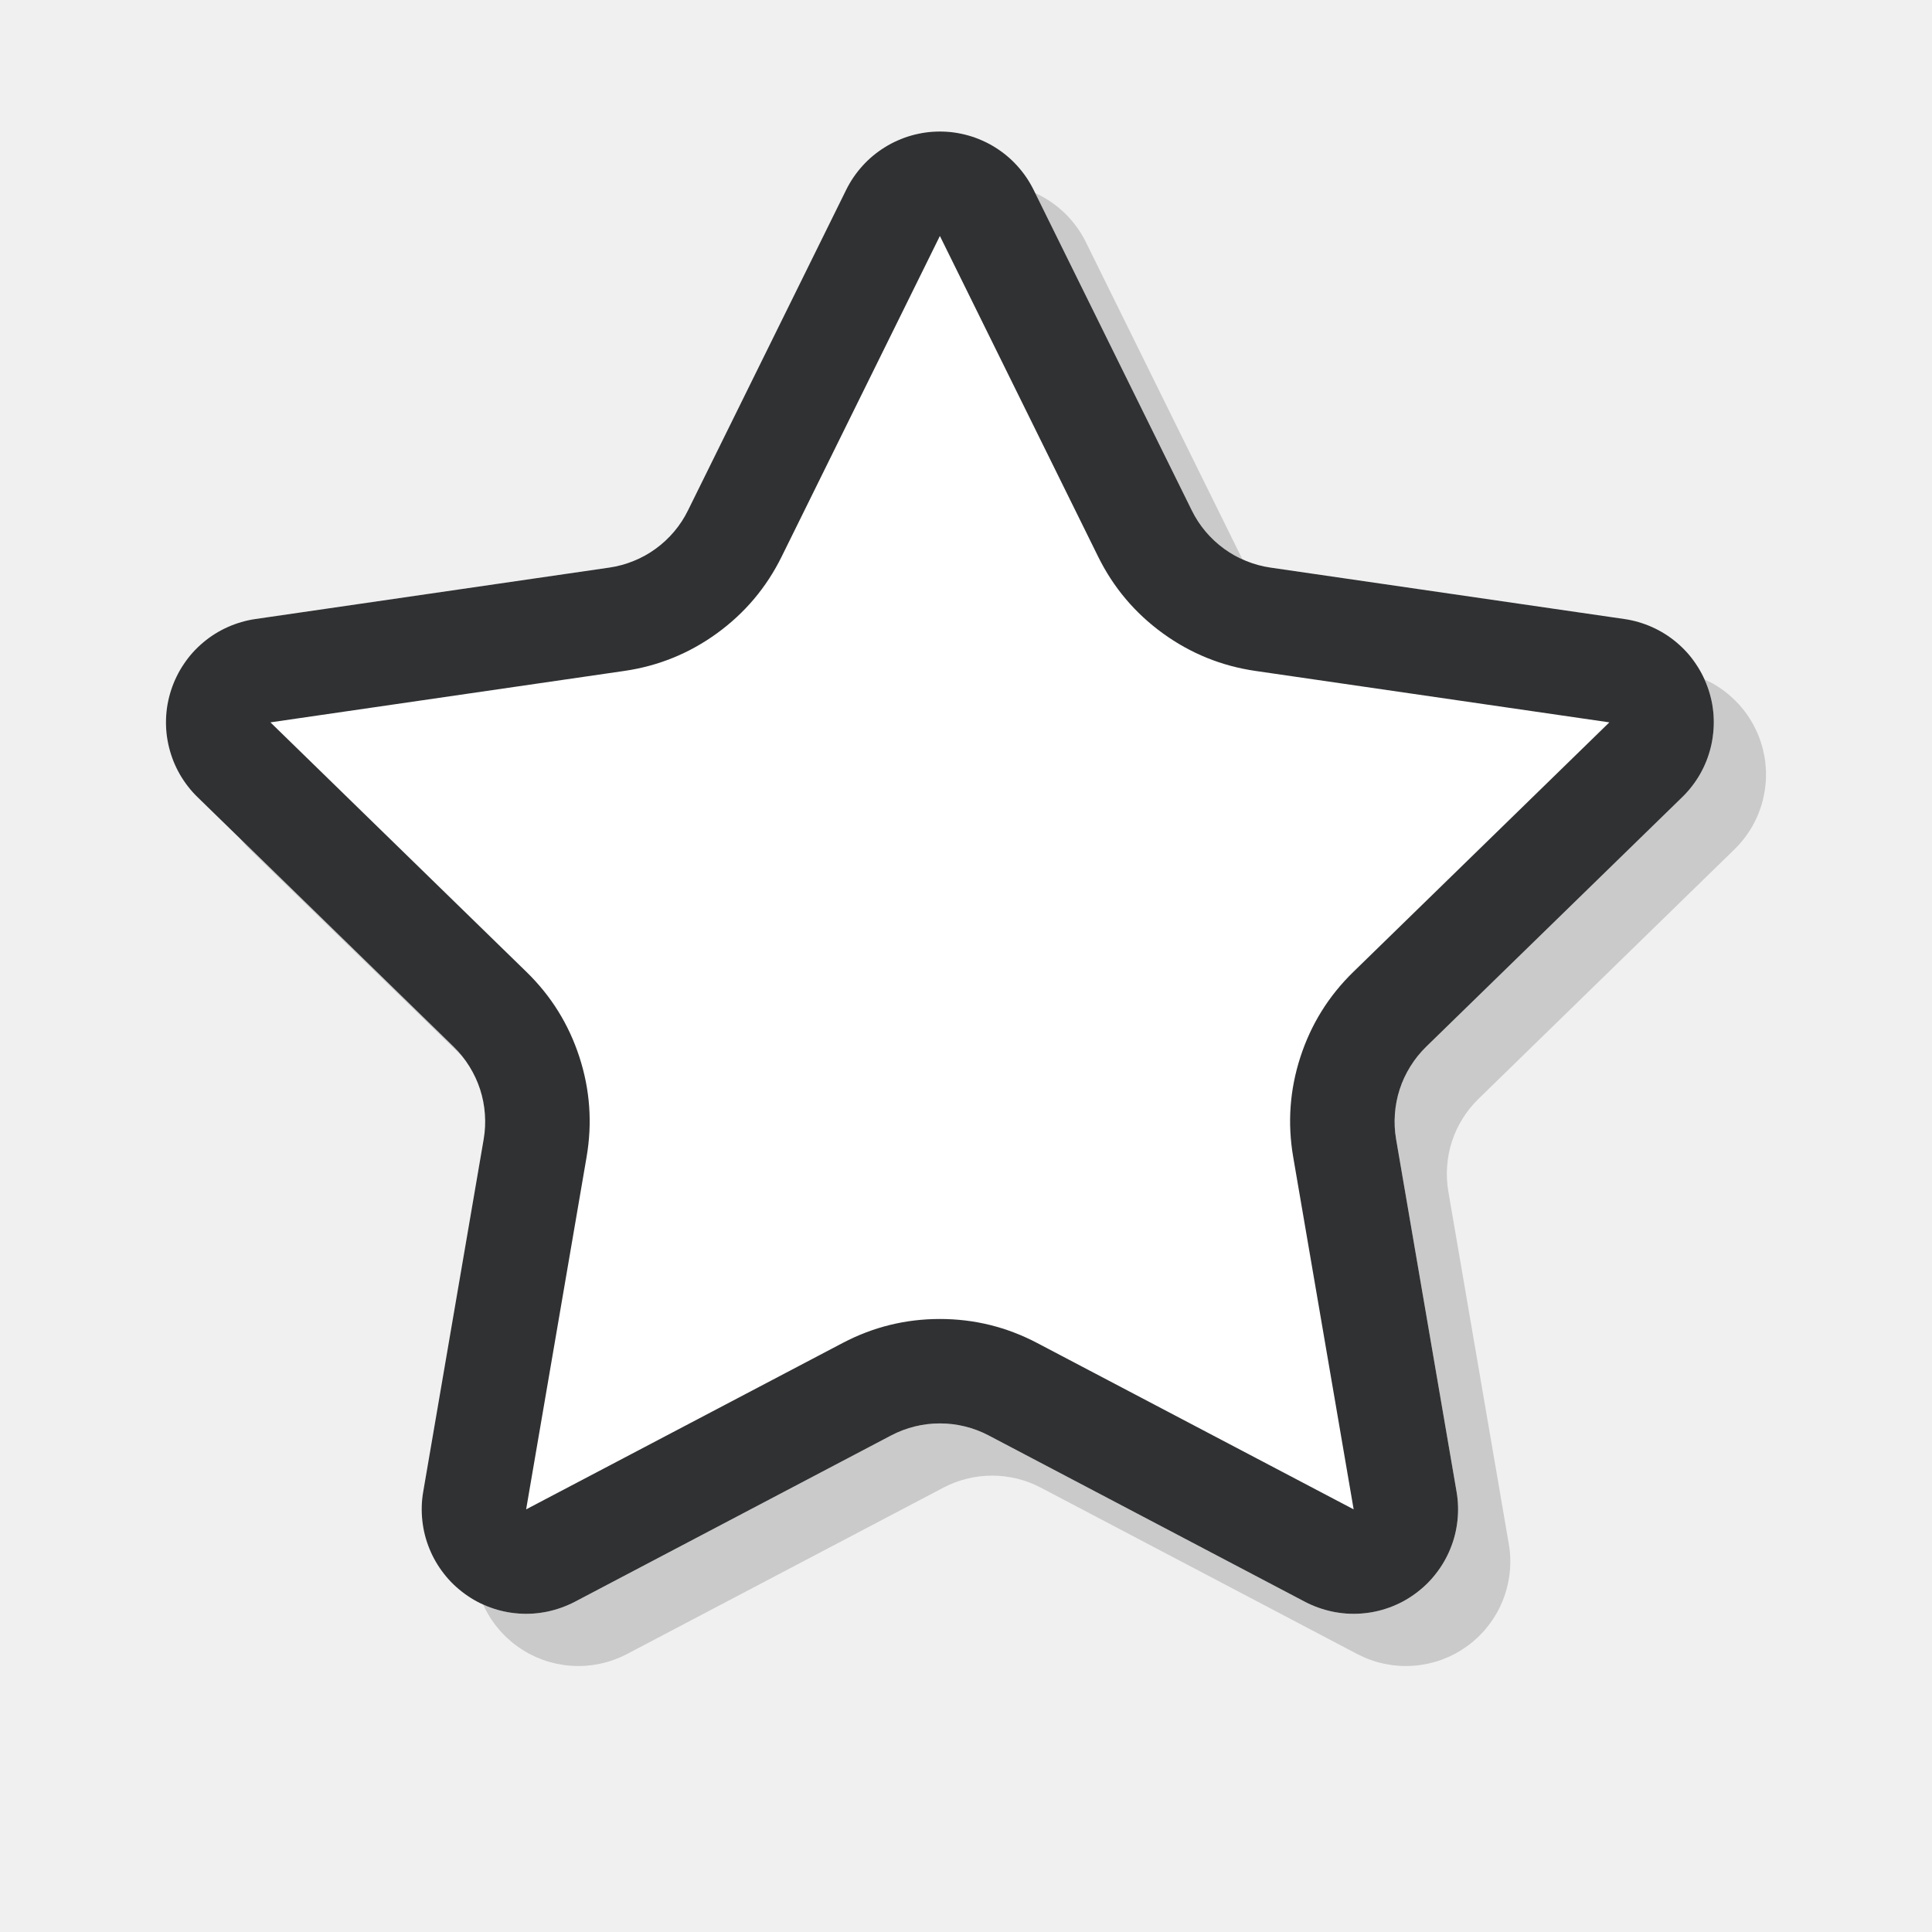
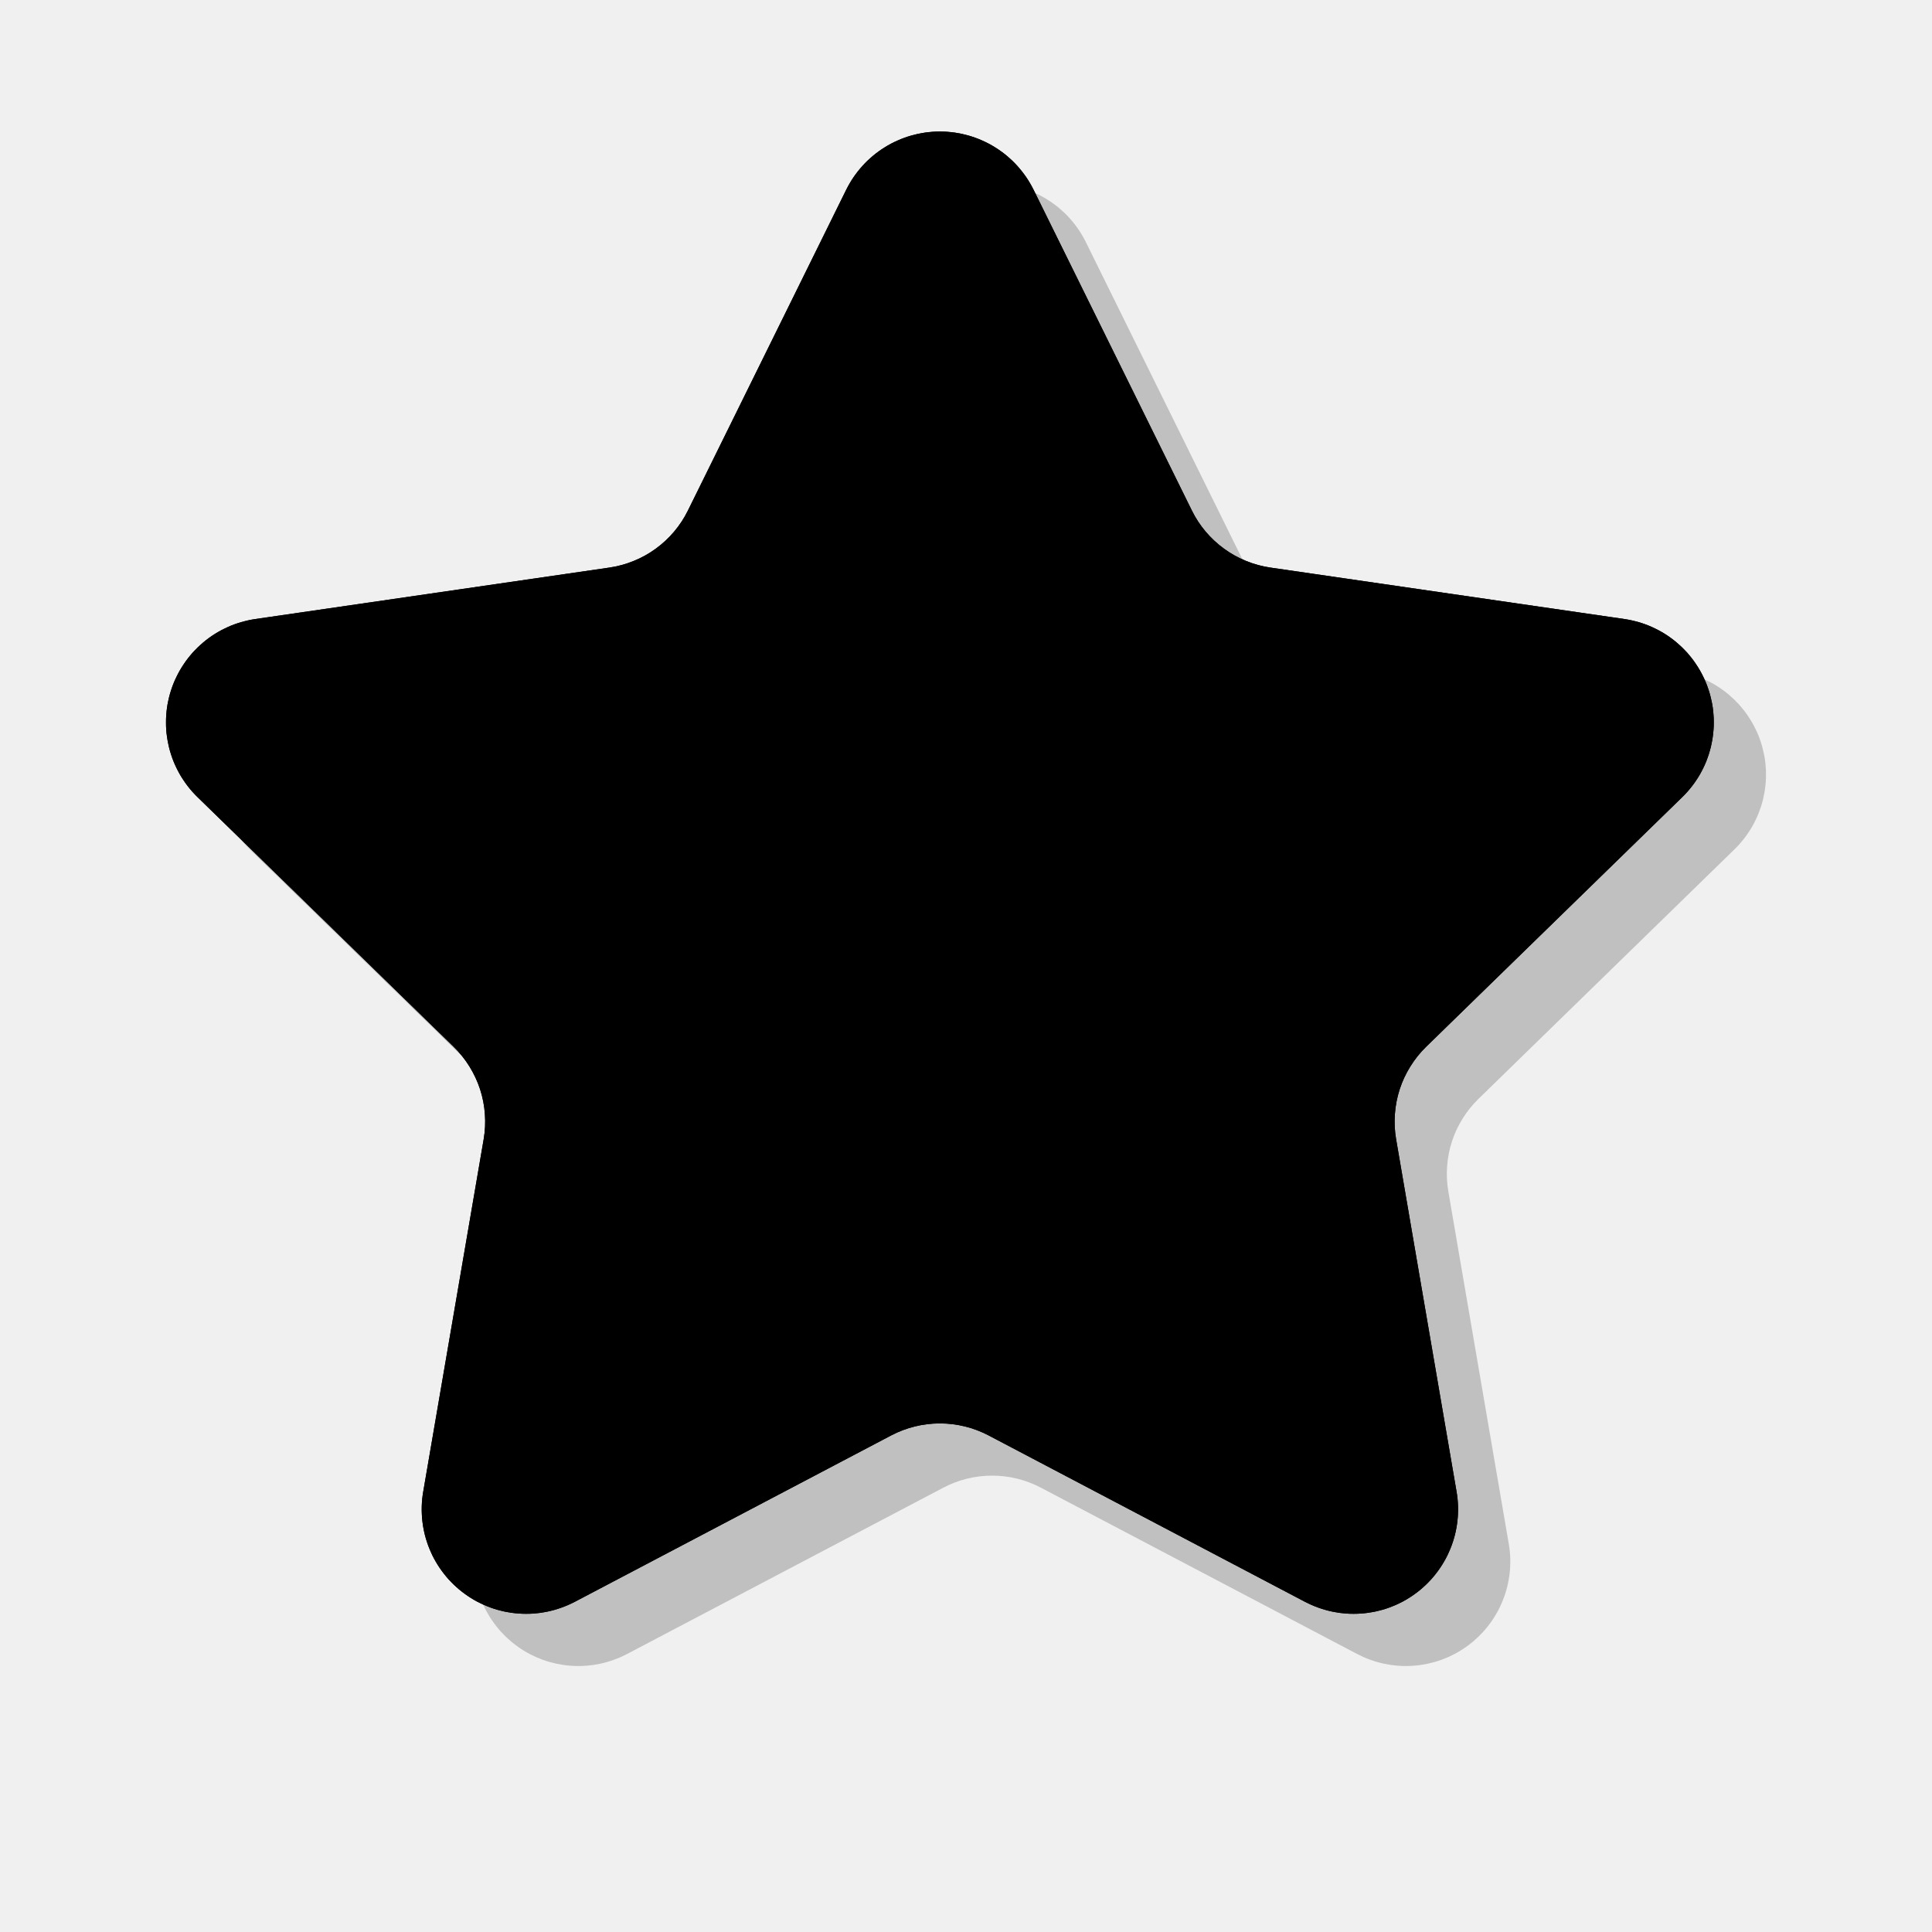
- <svg xmlns="http://www.w3.org/2000/svg" fill="none" version="1.1" width="37" height="37" viewBox="0 0 37 37">
+ <svg xmlns="http://www.w3.org/2000/svg" version="1.1" width="37" height="37" viewBox="0 0 37 37">
  <g style="mix-blend-mode:passthrough">
    <g style="opacity:0.2;mix-blend-mode:passthrough">
-       <path d="M23.825,10.776Q23.932,10.994,24.089,11.18Q24.246,11.366,24.443,11.509Q24.639,11.652,24.865,11.743Q25.09,11.835,25.331,11.87L32.109,12.855Q32.177,12.865,32.245,12.88Q32.313,12.895,32.38,12.914Q32.447,12.933,32.512,12.957Q32.578,12.981,32.641,13.01Q32.704,13.039,32.766,13.071Q32.827,13.104,32.886,13.141Q32.945,13.178,33.001,13.219Q33.057,13.26,33.11,13.305Q33.163,13.35,33.213,13.398Q33.263,13.447,33.31,13.498Q33.356,13.55,33.399,13.605Q33.442,13.66,33.48,13.718Q33.519,13.775,33.554,13.836Q33.589,13.896,33.619,13.959Q33.65,14.021,33.676,14.085Q33.702,14.15,33.723,14.216Q33.745,14.282,33.761,14.35Q33.778,14.417,33.791,14.486Q33.803,14.554,33.81,14.623Q33.817,14.693,33.82,14.762Q33.822,14.832,33.82,14.901Q33.818,14.971,33.81,15.04Q33.803,15.109,33.791,15.177Q33.779,15.246,33.763,15.313Q33.746,15.381,33.725,15.447Q33.703,15.513,33.678,15.578Q33.652,15.643,33.621,15.705Q33.591,15.768,33.557,15.828Q33.522,15.889,33.483,15.946Q33.445,16.004,33.402,16.059Q33.359,16.114,33.313,16.166Q33.267,16.218,33.217,16.266L28.312,21.047Q28.138,21.217,28.01,21.424Q27.881,21.63,27.806,21.861Q27.731,22.093,27.714,22.335Q27.696,22.578,27.737,22.817L28.895,29.568Q28.907,29.637,28.914,29.706Q28.921,29.775,28.923,29.845Q28.925,29.914,28.922,29.984Q28.92,30.053,28.912,30.122Q28.905,30.191,28.892,30.26Q28.88,30.328,28.863,30.396Q28.846,30.463,28.824,30.529Q28.803,30.595,28.776,30.66Q28.75,30.724,28.72,30.787Q28.689,30.849,28.654,30.909Q28.619,30.97,28.58,31.027Q28.541,31.085,28.498,31.139Q28.456,31.194,28.409,31.246Q28.362,31.297,28.312,31.346Q28.262,31.394,28.209,31.439Q28.156,31.483,28.099,31.524Q28.043,31.565,27.984,31.602Q27.925,31.639,27.864,31.672Q27.802,31.704,27.739,31.733Q27.675,31.761,27.61,31.785Q27.545,31.809,27.478,31.828Q27.411,31.847,27.343,31.862Q27.275,31.876,27.206,31.886Q27.137,31.896,27.068,31.901Q26.999,31.906,26.929,31.906Q26.86,31.907,26.79,31.902Q26.721,31.897,26.652,31.888Q26.583,31.878,26.515,31.864Q26.447,31.85,26.38,31.831Q26.313,31.812,26.247,31.788Q26.182,31.765,26.118,31.737Q26.055,31.709,25.993,31.677L19.931,28.489Q19.715,28.376,19.479,28.318Q19.243,28.26,19,28.26Q18.757,28.26,18.521,28.318Q18.285,28.376,18.069,28.489L12.007,31.677Q11.945,31.709,11.882,31.737Q11.818,31.765,11.752,31.788Q11.687,31.812,11.62,31.831Q11.553,31.85,11.485,31.864Q11.417,31.878,11.348,31.888Q11.279,31.897,11.21,31.902Q11.14,31.907,11.071,31.906Q11.001,31.906,10.932,31.901Q10.863,31.896,10.794,31.886Q10.725,31.876,10.657,31.862Q10.589,31.847,10.522,31.828Q10.455,31.809,10.39,31.785Q10.325,31.761,10.261,31.733Q10.198,31.704,10.136,31.672Q10.075,31.639,10.016,31.602Q9.957,31.565,9.901,31.524Q9.844,31.483,9.791,31.439Q9.738,31.394,9.688,31.346Q9.638,31.297,9.591,31.246Q9.544,31.194,9.502,31.139Q9.459,31.085,9.42,31.027Q9.381,30.97,9.346,30.909Q9.311,30.849,9.28,30.787Q9.25,30.724,9.224,30.66Q9.197,30.595,9.176,30.529Q9.154,30.463,9.137,30.396Q9.12,30.328,9.108,30.26Q9.095,30.191,9.088,30.122Q9.08,30.053,9.078,29.984Q9.075,29.914,9.077,29.845Q9.079,29.775,9.086,29.706Q9.093,29.637,9.105,29.568L10.263,22.817Q10.304,22.578,10.286,22.335Q10.269,22.093,10.194,21.861Q10.118,21.63,9.99,21.424Q9.862,21.217,9.688,21.047L4.783,16.266Q4.733,16.218,4.687,16.166Q4.64,16.114,4.598,16.059Q4.555,16.004,4.517,15.946Q4.478,15.889,4.443,15.828Q4.409,15.768,4.379,15.705Q4.348,15.643,4.322,15.578Q4.296,15.513,4.275,15.447Q4.254,15.381,4.237,15.313Q4.221,15.246,4.209,15.177Q4.197,15.109,4.189,15.04Q4.182,14.971,4.18,14.901Q4.178,14.832,4.18,14.762Q4.183,14.693,4.19,14.623Q4.197,14.554,4.209,14.486Q4.222,14.417,4.238,14.35Q4.255,14.282,4.277,14.216Q4.298,14.15,4.324,14.085Q4.35,14.021,4.381,13.959Q4.411,13.896,4.446,13.836Q4.481,13.775,4.52,13.718Q4.558,13.66,4.601,13.605Q4.644,13.55,4.69,13.498Q4.737,13.447,4.787,13.398Q4.837,13.35,4.89,13.305Q4.943,13.26,4.999,13.219Q5.055,13.178,5.114,13.141Q5.173,13.104,5.234,13.071Q5.296,13.039,5.359,13.01Q5.422,12.981,5.488,12.957Q5.553,12.933,5.62,12.914Q5.687,12.895,5.755,12.88Q5.822,12.865,5.891,12.855L12.669,11.87Q12.91,11.835,13.135,11.743Q13.361,11.652,13.557,11.509Q13.754,11.366,13.911,11.18Q14.068,10.994,14.175,10.776L17.206,4.634Q17.237,4.572,17.272,4.512Q17.307,4.451,17.346,4.394Q17.386,4.336,17.429,4.282Q17.472,4.227,17.518,4.176Q17.565,4.124,17.615,4.076Q17.666,4.028,17.719,3.983Q17.772,3.939,17.829,3.898Q17.885,3.857,17.944,3.821Q18.003,3.784,18.065,3.751Q18.126,3.719,18.19,3.691Q18.253,3.662,18.319,3.639Q18.384,3.615,18.451,3.596Q18.518,3.577,18.586,3.562Q18.654,3.548,18.723,3.538Q18.792,3.529,18.861,3.524Q18.93,3.519,19,3.519Q19.07,3.519,19.139,3.524Q19.208,3.529,19.277,3.538Q19.346,3.548,19.414,3.562Q19.482,3.577,19.549,3.596Q19.616,3.615,19.681,3.639Q19.747,3.662,19.81,3.691Q19.874,3.719,19.935,3.751Q19.997,3.784,20.056,3.821Q20.115,3.857,20.171,3.898Q20.228,3.939,20.281,3.983Q20.334,4.028,20.385,4.076Q20.435,4.124,20.482,4.176Q20.528,4.227,20.571,4.282Q20.614,4.336,20.654,4.394Q20.693,4.451,20.728,4.512Q20.763,4.572,20.794,4.634L23.825,10.776Z" fill="#303133" fill-opacity="1" />
+       <path d="M23.825,10.776Q23.932,10.994,24.089,11.18Q24.246,11.366,24.443,11.509Q24.639,11.652,24.865,11.743Q25.09,11.835,25.331,11.87L32.109,12.855Q32.177,12.865,32.245,12.88Q32.313,12.895,32.38,12.914Q32.447,12.933,32.512,12.957Q32.578,12.981,32.641,13.01Q32.704,13.039,32.766,13.071Q32.827,13.104,32.886,13.141Q32.945,13.178,33.001,13.219Q33.057,13.26,33.11,13.305Q33.163,13.35,33.213,13.398Q33.263,13.447,33.31,13.498Q33.356,13.55,33.399,13.605Q33.442,13.66,33.48,13.718Q33.519,13.775,33.554,13.836Q33.589,13.896,33.619,13.959Q33.65,14.021,33.676,14.085Q33.702,14.15,33.723,14.216Q33.745,14.282,33.761,14.35Q33.778,14.417,33.791,14.486Q33.803,14.554,33.81,14.623Q33.817,14.693,33.82,14.762Q33.822,14.832,33.82,14.901Q33.818,14.971,33.81,15.04Q33.803,15.109,33.791,15.177Q33.779,15.246,33.763,15.313Q33.746,15.381,33.725,15.447Q33.703,15.513,33.678,15.578Q33.652,15.643,33.621,15.705Q33.591,15.768,33.557,15.828Q33.522,15.889,33.483,15.946Q33.445,16.004,33.402,16.059Q33.359,16.114,33.313,16.166Q33.267,16.218,33.217,16.266L28.312,21.047Q28.138,21.217,28.01,21.424Q27.881,21.63,27.806,21.861Q27.731,22.093,27.714,22.335Q27.696,22.578,27.737,22.817L28.895,29.568Q28.907,29.637,28.914,29.706Q28.921,29.775,28.923,29.845Q28.925,29.914,28.922,29.984Q28.92,30.053,28.912,30.122Q28.905,30.191,28.892,30.26Q28.88,30.328,28.863,30.396Q28.846,30.463,28.824,30.529Q28.803,30.595,28.776,30.66Q28.75,30.724,28.72,30.787Q28.689,30.849,28.654,30.909Q28.619,30.97,28.58,31.027Q28.541,31.085,28.498,31.139Q28.456,31.194,28.409,31.246Q28.362,31.297,28.312,31.346Q28.262,31.394,28.209,31.439Q28.156,31.483,28.099,31.524Q28.043,31.565,27.984,31.602Q27.925,31.639,27.864,31.672Q27.802,31.704,27.739,31.733Q27.675,31.761,27.61,31.785Q27.545,31.809,27.478,31.828Q27.411,31.847,27.343,31.862Q27.275,31.876,27.206,31.886Q27.137,31.896,27.068,31.901Q26.999,31.906,26.929,31.906Q26.86,31.907,26.79,31.902Q26.721,31.897,26.652,31.888Q26.583,31.878,26.515,31.864Q26.447,31.85,26.38,31.831Q26.313,31.812,26.247,31.788Q26.182,31.765,26.118,31.737Q26.055,31.709,25.993,31.677L19.931,28.489Q19.715,28.376,19.479,28.318Q19.243,28.26,19,28.26Q18.757,28.26,18.521,28.318Q18.285,28.376,18.069,28.489L12.007,31.677Q11.945,31.709,11.882,31.737Q11.818,31.765,11.752,31.788Q11.687,31.812,11.62,31.831Q11.553,31.85,11.485,31.864Q11.417,31.878,11.348,31.888Q11.279,31.897,11.21,31.902Q11.14,31.907,11.071,31.906Q11.001,31.906,10.932,31.901Q10.863,31.896,10.794,31.886Q10.725,31.876,10.657,31.862Q10.589,31.847,10.522,31.828Q10.455,31.809,10.39,31.785Q10.325,31.761,10.261,31.733Q10.198,31.704,10.136,31.672Q10.075,31.639,10.016,31.602Q9.957,31.565,9.901,31.524Q9.844,31.483,9.791,31.439Q9.738,31.394,9.688,31.346Q9.638,31.297,9.591,31.246Q9.544,31.194,9.502,31.139Q9.459,31.085,9.42,31.027Q9.381,30.97,9.346,30.909Q9.311,30.849,9.28,30.787Q9.25,30.724,9.224,30.66Q9.197,30.595,9.176,30.529Q9.154,30.463,9.137,30.396Q9.12,30.328,9.108,30.26Q9.095,30.191,9.088,30.122Q9.08,30.053,9.078,29.984Q9.075,29.914,9.077,29.845Q9.079,29.775,9.086,29.706Q9.093,29.637,9.105,29.568L10.263,22.817Q10.304,22.578,10.286,22.335Q10.269,22.093,10.194,21.861Q10.118,21.63,9.99,21.424Q9.862,21.217,9.688,21.047L4.783,16.266Q4.733,16.218,4.687,16.166Q4.64,16.114,4.598,16.059Q4.555,16.004,4.517,15.946Q4.478,15.889,4.443,15.828Q4.409,15.768,4.379,15.705Q4.348,15.643,4.322,15.578Q4.296,15.513,4.275,15.447Q4.254,15.381,4.237,15.313Q4.221,15.246,4.209,15.177Q4.197,15.109,4.189,15.04Q4.182,14.971,4.18,14.901Q4.178,14.832,4.18,14.762Q4.183,14.693,4.19,14.623Q4.197,14.554,4.209,14.486Q4.222,14.417,4.238,14.35Q4.255,14.282,4.277,14.216Q4.298,14.15,4.324,14.085Q4.35,14.021,4.381,13.959Q4.411,13.896,4.446,13.836Q4.481,13.775,4.52,13.718Q4.558,13.66,4.601,13.605Q4.644,13.55,4.69,13.498Q4.737,13.447,4.787,13.398Q4.837,13.35,4.89,13.305Q4.943,13.26,4.999,13.219Q5.055,13.178,5.114,13.141Q5.173,13.104,5.234,13.071Q5.296,13.039,5.359,13.01Q5.422,12.981,5.488,12.957Q5.553,12.933,5.62,12.914Q5.687,12.895,5.755,12.88Q5.822,12.865,5.891,12.855L12.669,11.87Q12.91,11.835,13.135,11.743Q13.361,11.652,13.557,11.509Q13.754,11.366,13.911,11.18Q14.068,10.994,14.175,10.776L17.206,4.634Q17.237,4.572,17.272,4.512Q17.307,4.451,17.346,4.394Q17.386,4.336,17.429,4.282Q17.472,4.227,17.518,4.176Q17.565,4.124,17.615,4.076Q17.666,4.028,17.719,3.983Q17.772,3.939,17.829,3.898Q17.885,3.857,17.944,3.821Q18.003,3.784,18.065,3.751Q18.126,3.719,18.19,3.691Q18.253,3.662,18.319,3.639Q18.384,3.615,18.451,3.596Q18.518,3.577,18.586,3.562Q18.654,3.548,18.723,3.538Q18.792,3.529,18.861,3.524Q18.93,3.519,19,3.519Q19.07,3.519,19.139,3.524Q19.208,3.529,19.277,3.538Q19.346,3.548,19.414,3.562Q19.482,3.577,19.549,3.596Q19.616,3.615,19.681,3.639Q19.747,3.662,19.81,3.691Q19.874,3.719,19.935,3.751Q19.997,3.784,20.056,3.821Q20.115,3.857,20.171,3.898Q20.228,3.939,20.281,3.983Q20.334,4.028,20.385,4.076Q20.435,4.124,20.482,4.176Q20.528,4.227,20.571,4.282Q20.614,4.336,20.654,4.394Q20.693,4.451,20.728,4.512Q20.763,4.572,20.794,4.634L23.825,10.776Z" fill-opacity="1" />
    </g>
    <g style="mix-blend-mode:passthrough">
-       <path d="M22.825,9.776Q22.932,9.994,23.089,10.18Q23.246,10.366,23.443,10.509Q23.639,10.652,23.865,10.743Q24.09,10.835,24.331,10.87L31.109,11.855Q31.177,11.865,31.245,11.88Q31.313,11.895,31.38,11.914Q31.447,11.933,31.512,11.957Q31.578,11.981,31.641,12.01Q31.704,12.039,31.766,12.071Q31.827,12.104,31.886,12.141Q31.945,12.178,32.001,12.219Q32.057,12.26,32.11,12.305Q32.163,12.35,32.213,12.398Q32.263,12.447,32.31,12.498Q32.356,12.55,32.399,12.605Q32.442,12.66,32.48,12.718Q32.519,12.775,32.554,12.836Q32.589,12.896,32.619,12.959Q32.65,13.021,32.676,13.085Q32.702,13.15,32.723,13.216Q32.745,13.282,32.761,13.35Q32.778,13.417,32.791,13.486Q32.803,13.554,32.81,13.623Q32.817,13.693,32.82,13.762Q32.822,13.832,32.82,13.901Q32.818,13.971,32.81,14.04Q32.803,14.109,32.791,14.177Q32.779,14.246,32.763,14.313Q32.746,14.381,32.725,14.447Q32.703,14.513,32.678,14.578Q32.652,14.643,32.621,14.705Q32.591,14.768,32.557,14.828Q32.522,14.889,32.483,14.946Q32.445,15.004,32.402,15.059Q32.359,15.114,32.313,15.166Q32.267,15.218,32.217,15.266L27.312,20.047Q27.138,20.217,27.01,20.424Q26.881,20.63,26.806,20.861Q26.731,21.093,26.714,21.335Q26.696,21.578,26.737,21.817L27.895,28.568Q27.907,28.637,27.914,28.706Q27.921,28.775,27.923,28.845Q27.925,28.914,27.922,28.984Q27.92,29.053,27.912,29.122Q27.905,29.191,27.892,29.26Q27.88,29.328,27.863,29.396Q27.846,29.463,27.824,29.529Q27.803,29.595,27.776,29.66Q27.75,29.724,27.72,29.787Q27.689,29.849,27.654,29.909Q27.619,29.97,27.58,30.027Q27.541,30.085,27.498,30.139Q27.456,30.194,27.409,30.246Q27.362,30.297,27.312,30.346Q27.262,30.394,27.209,30.439Q27.156,30.483,27.099,30.524Q27.043,30.565,26.984,30.602Q26.925,30.639,26.864,30.672Q26.802,30.704,26.739,30.733Q26.675,30.761,26.61,30.785Q26.545,30.809,26.478,30.828Q26.411,30.847,26.343,30.862Q26.275,30.876,26.206,30.886Q26.137,30.896,26.068,30.901Q25.999,30.906,25.929,30.906Q25.86,30.907,25.79,30.902Q25.721,30.897,25.652,30.888Q25.583,30.878,25.515,30.864Q25.447,30.85,25.38,30.831Q25.313,30.812,25.247,30.788Q25.182,30.765,25.118,30.737Q25.055,30.709,24.993,30.677L18.931,27.489Q18.715,27.376,18.479,27.318Q18.243,27.26,18,27.26Q17.757,27.26,17.521,27.318Q17.285,27.376,17.069,27.489L11.007,30.677Q10.945,30.709,10.882,30.737Q10.818,30.765,10.752,30.788Q10.687,30.812,10.62,30.831Q10.553,30.85,10.485,30.864Q10.417,30.878,10.348,30.888Q10.279,30.897,10.21,30.902Q10.14,30.907,10.071,30.906Q10.001,30.906,9.932,30.901Q9.863,30.896,9.794,30.886Q9.725,30.876,9.657,30.862Q9.589,30.847,9.522,30.828Q9.455,30.809,9.39,30.785Q9.325,30.761,9.261,30.733Q9.198,30.704,9.136,30.672Q9.075,30.639,9.016,30.602Q8.957,30.565,8.901,30.524Q8.844,30.483,8.791,30.439Q8.738,30.394,8.688,30.346Q8.638,30.297,8.591,30.246Q8.544,30.194,8.502,30.139Q8.459,30.085,8.42,30.027Q8.381,29.97,8.346,29.909Q8.311,29.849,8.28,29.787Q8.25,29.724,8.224,29.66Q8.197,29.595,8.176,29.529Q8.154,29.463,8.137,29.396Q8.12,29.328,8.108,29.26Q8.095,29.191,8.088,29.122Q8.08,29.053,8.078,28.984Q8.075,28.914,8.077,28.845Q8.079,28.775,8.086,28.706Q8.093,28.637,8.105,28.568L9.263,21.817Q9.304,21.578,9.286,21.335Q9.269,21.093,9.194,20.861Q9.118,20.63,8.99,20.424Q8.862,20.217,8.688,20.047L3.783,15.266Q3.733,15.218,3.687,15.166Q3.64,15.114,3.598,15.059Q3.555,15.004,3.517,14.946Q3.478,14.889,3.443,14.828Q3.409,14.768,3.379,14.705Q3.348,14.643,3.322,14.578Q3.296,14.513,3.275,14.447Q3.254,14.381,3.237,14.313Q3.221,14.246,3.209,14.177Q3.197,14.109,3.189,14.04Q3.182,13.971,3.18,13.901Q3.178,13.832,3.18,13.762Q3.183,13.693,3.19,13.623Q3.197,13.554,3.209,13.486Q3.222,13.417,3.238,13.35Q3.255,13.282,3.277,13.216Q3.298,13.15,3.324,13.085Q3.35,13.021,3.381,12.959Q3.411,12.896,3.446,12.836Q3.481,12.775,3.52,12.718Q3.558,12.66,3.601,12.605Q3.644,12.55,3.69,12.498Q3.737,12.447,3.787,12.398Q3.837,12.35,3.89,12.305Q3.943,12.26,3.999,12.219Q4.055,12.178,4.114,12.141Q4.173,12.104,4.234,12.071Q4.296,12.039,4.359,12.01Q4.422,11.981,4.488,11.957Q4.553,11.933,4.62,11.914Q4.687,11.895,4.755,11.88Q4.822,11.865,4.891,11.855L11.669,10.87Q11.91,10.835,12.135,10.743Q12.361,10.652,12.557,10.509Q12.754,10.366,12.911,10.18Q13.068,9.994,13.175,9.776L16.206,3.634Q16.237,3.572,16.272,3.512Q16.307,3.451,16.346,3.394Q16.386,3.336,16.429,3.282Q16.472,3.227,16.518,3.176Q16.565,3.124,16.615,3.076Q16.666,3.028,16.719,2.983Q16.772,2.939,16.829,2.898Q16.885,2.857,16.944,2.821Q17.003,2.784,17.065,2.751Q17.126,2.719,17.19,2.691Q17.253,2.662,17.319,2.639Q17.384,2.615,17.451,2.596Q17.518,2.577,17.586,2.562Q17.654,2.548,17.723,2.538Q17.792,2.529,17.861,2.524Q17.93,2.519,18,2.519Q18.07,2.519,18.139,2.524Q18.208,2.529,18.277,2.538Q18.346,2.548,18.414,2.562Q18.482,2.577,18.549,2.596Q18.616,2.615,18.681,2.639Q18.747,2.662,18.81,2.691Q18.874,2.719,18.935,2.751Q18.997,2.784,19.056,2.821Q19.115,2.857,19.171,2.898Q19.228,2.939,19.281,2.983Q19.334,3.028,19.385,3.076Q19.435,3.124,19.482,3.176Q19.528,3.227,19.571,3.282Q19.614,3.336,19.654,3.394Q19.693,3.451,19.728,3.512Q19.763,3.572,19.794,3.634L22.825,9.776Z" fill="#FFFFFF" fill-opacity="1" />
-       <path d="M24.331,10.87Q24.09,10.835,23.865,10.743Q23.639,10.652,23.443,10.509Q23.246,10.366,23.089,10.18Q22.932,9.994,22.825,9.776L19.794,3.634Q19.732,3.509,19.654,3.394Q19.575,3.279,19.482,3.176Q19.388,3.072,19.281,2.983Q19.174,2.894,19.056,2.821Q18.938,2.747,18.81,2.691Q18.683,2.634,18.549,2.596Q18.415,2.558,18.277,2.538Q18.139,2.519,18,2.519Q17.861,2.519,17.723,2.538Q17.585,2.558,17.451,2.596Q17.317,2.634,17.19,2.691Q17.062,2.747,16.944,2.821Q16.826,2.894,16.719,2.983Q16.612,3.072,16.518,3.176Q16.425,3.279,16.346,3.394Q16.268,3.509,16.206,3.634L13.175,9.776Q13.068,9.994,12.911,10.18Q12.754,10.366,12.557,10.509Q12.361,10.652,12.135,10.743Q11.91,10.835,11.669,10.87L4.891,11.855Q4.753,11.875,4.62,11.914Q4.486,11.953,4.359,12.01Q4.232,12.067,4.114,12.141Q3.996,12.215,3.89,12.305Q3.783,12.395,3.69,12.498Q3.597,12.602,3.52,12.718Q3.442,12.833,3.381,12.959Q3.32,13.084,3.277,13.216Q3.234,13.349,3.209,13.486Q3.185,13.623,3.18,13.762Q3.175,13.901,3.189,14.04Q3.204,14.178,3.237,14.313Q3.271,14.449,3.322,14.578Q3.374,14.707,3.443,14.828Q3.513,14.949,3.598,15.059Q3.683,15.169,3.783,15.266L8.688,20.047Q8.862,20.217,8.99,20.424Q9.118,20.63,9.194,20.861Q9.269,21.093,9.286,21.335Q9.304,21.578,9.263,21.817L8.105,28.568Q8.081,28.706,8.077,28.845Q8.073,28.984,8.088,29.122Q8.103,29.261,8.137,29.396Q8.171,29.531,8.224,29.66Q8.276,29.789,8.346,29.909Q8.416,30.03,8.502,30.139Q8.587,30.249,8.688,30.346Q8.788,30.442,8.901,30.524Q9.013,30.606,9.136,30.672Q9.259,30.737,9.39,30.785Q9.521,30.833,9.657,30.862Q9.793,30.891,9.932,30.901Q10.071,30.911,10.21,30.902Q10.349,30.892,10.485,30.864Q10.621,30.835,10.752,30.788Q10.883,30.741,11.007,30.677L17.069,27.489Q17.285,27.376,17.521,27.318Q17.757,27.26,18,27.26Q18.243,27.26,18.479,27.318Q18.715,27.376,18.931,27.489L24.993,30.677Q25.116,30.741,25.247,30.788Q25.379,30.835,25.515,30.864Q25.651,30.892,25.79,30.902Q25.929,30.911,26.068,30.901Q26.207,30.891,26.343,30.862Q26.479,30.833,26.61,30.785Q26.741,30.737,26.864,30.672Q26.987,30.606,27.099,30.524Q27.212,30.442,27.312,30.346Q27.413,30.249,27.498,30.139Q27.584,30.03,27.654,29.909Q27.724,29.789,27.776,29.66Q27.829,29.531,27.863,29.396Q27.897,29.261,27.912,29.122Q27.927,28.984,27.923,28.845Q27.919,28.706,27.895,28.568L26.737,21.817Q26.696,21.578,26.714,21.335Q26.731,21.093,26.806,20.861Q26.881,20.63,27.01,20.424Q27.138,20.217,27.312,20.047L32.217,15.266Q32.317,15.169,32.402,15.059Q32.487,14.949,32.557,14.828Q32.626,14.707,32.678,14.578Q32.729,14.449,32.763,14.313Q32.796,14.178,32.81,14.04Q32.825,13.901,32.82,13.762Q32.815,13.623,32.791,13.486Q32.766,13.349,32.723,13.216Q32.68,13.084,32.619,12.959Q32.558,12.833,32.48,12.718Q32.403,12.602,32.31,12.498Q32.217,12.395,32.11,12.305Q32.004,12.215,31.886,12.141Q31.768,12.067,31.641,12.01Q31.514,11.953,31.38,11.914Q31.247,11.875,31.109,11.855L24.331,10.87ZM18,4.519L21.031,10.661Q21.468,11.546,22.267,12.127Q23.066,12.707,24.043,12.849L30.821,13.834L25.916,18.615Q25.209,19.304,24.904,20.243Q24.599,21.182,24.766,22.156L25.924,28.906L19.861,25.719Q18.987,25.26,18,25.26Q17.013,25.26,16.139,25.719L10.076,28.906L11.234,22.156Q11.401,21.182,11.096,20.243Q10.791,19.304,10.084,18.615L5.179,13.834L11.957,12.849Q12.934,12.707,13.733,12.127Q14.532,11.546,14.969,10.661L18,4.519Z" fill-rule="evenodd" fill="#303133" fill-opacity="1" />
+       <path d="M22.825,9.776Q22.932,9.994,23.089,10.18Q23.246,10.366,23.443,10.509Q23.639,10.652,23.865,10.743Q24.09,10.835,24.331,10.87L31.109,11.855Q31.177,11.865,31.245,11.88Q31.313,11.895,31.38,11.914Q31.447,11.933,31.512,11.957Q31.578,11.981,31.641,12.01Q31.704,12.039,31.766,12.071Q31.827,12.104,31.886,12.141Q31.945,12.178,32.001,12.219Q32.057,12.26,32.11,12.305Q32.163,12.35,32.213,12.398Q32.263,12.447,32.31,12.498Q32.356,12.55,32.399,12.605Q32.442,12.66,32.48,12.718Q32.519,12.775,32.554,12.836Q32.589,12.896,32.619,12.959Q32.65,13.021,32.676,13.085Q32.702,13.15,32.723,13.216Q32.745,13.282,32.761,13.35Q32.778,13.417,32.791,13.486Q32.803,13.554,32.81,13.623Q32.817,13.693,32.82,13.762Q32.822,13.832,32.82,13.901Q32.818,13.971,32.81,14.04Q32.803,14.109,32.791,14.177Q32.779,14.246,32.763,14.313Q32.746,14.381,32.725,14.447Q32.703,14.513,32.678,14.578Q32.652,14.643,32.621,14.705Q32.591,14.768,32.557,14.828Q32.522,14.889,32.483,14.946Q32.445,15.004,32.402,15.059Q32.359,15.114,32.313,15.166Q32.267,15.218,32.217,15.266L27.312,20.047Q27.138,20.217,27.01,20.424Q26.881,20.63,26.806,20.861Q26.731,21.093,26.714,21.335Q26.696,21.578,26.737,21.817L27.895,28.568Q27.907,28.637,27.914,28.706Q27.921,28.775,27.923,28.845Q27.925,28.914,27.922,28.984Q27.92,29.053,27.912,29.122Q27.905,29.191,27.892,29.26Q27.88,29.328,27.863,29.396Q27.846,29.463,27.824,29.529Q27.803,29.595,27.776,29.66Q27.75,29.724,27.72,29.787Q27.689,29.849,27.654,29.909Q27.619,29.97,27.58,30.027Q27.541,30.085,27.498,30.139Q27.456,30.194,27.409,30.246Q27.362,30.297,27.312,30.346Q27.262,30.394,27.209,30.439Q27.156,30.483,27.099,30.524Q27.043,30.565,26.984,30.602Q26.925,30.639,26.864,30.672Q26.802,30.704,26.739,30.733Q26.675,30.761,26.61,30.785Q26.545,30.809,26.478,30.828Q26.411,30.847,26.343,30.862Q26.275,30.876,26.206,30.886Q26.137,30.896,26.068,30.901Q25.999,30.906,25.929,30.906Q25.86,30.907,25.79,30.902Q25.721,30.897,25.652,30.888Q25.583,30.878,25.515,30.864Q25.447,30.85,25.38,30.831Q25.313,30.812,25.247,30.788Q25.182,30.765,25.118,30.737Q25.055,30.709,24.993,30.677L18.931,27.489Q18.715,27.376,18.479,27.318Q18.243,27.26,18,27.26Q17.757,27.26,17.521,27.318Q17.285,27.376,17.069,27.489L11.007,30.677Q10.945,30.709,10.882,30.737Q10.818,30.765,10.752,30.788Q10.687,30.812,10.62,30.831Q10.553,30.85,10.485,30.864Q10.417,30.878,10.348,30.888Q10.279,30.897,10.21,30.902Q10.14,30.907,10.071,30.906Q10.001,30.906,9.932,30.901Q9.863,30.896,9.794,30.886Q9.725,30.876,9.657,30.862Q9.589,30.847,9.522,30.828Q9.455,30.809,9.39,30.785Q9.325,30.761,9.261,30.733Q9.198,30.704,9.136,30.672Q9.075,30.639,9.016,30.602Q8.957,30.565,8.901,30.524Q8.844,30.483,8.791,30.439Q8.738,30.394,8.688,30.346Q8.638,30.297,8.591,30.246Q8.544,30.194,8.502,30.139Q8.459,30.085,8.42,30.027Q8.381,29.97,8.346,29.909Q8.311,29.849,8.28,29.787Q8.25,29.724,8.224,29.66Q8.197,29.595,8.176,29.529Q8.154,29.463,8.137,29.396Q8.12,29.328,8.108,29.26Q8.095,29.191,8.088,29.122Q8.08,29.053,8.078,28.984Q8.075,28.914,8.077,28.845Q8.079,28.775,8.086,28.706Q8.093,28.637,8.105,28.568L9.263,21.817Q9.304,21.578,9.286,21.335Q9.269,21.093,9.194,20.861Q9.118,20.63,8.99,20.424Q8.862,20.217,8.688,20.047L3.783,15.266Q3.733,15.218,3.687,15.166Q3.64,15.114,3.598,15.059Q3.555,15.004,3.517,14.946Q3.478,14.889,3.443,14.828Q3.409,14.768,3.379,14.705Q3.348,14.643,3.322,14.578Q3.296,14.513,3.275,14.447Q3.254,14.381,3.237,14.313Q3.221,14.246,3.209,14.177Q3.197,14.109,3.189,14.04Q3.182,13.971,3.18,13.901Q3.178,13.832,3.18,13.762Q3.183,13.693,3.19,13.623Q3.197,13.554,3.209,13.486Q3.222,13.417,3.238,13.35Q3.255,13.282,3.277,13.216Q3.298,13.15,3.324,13.085Q3.35,13.021,3.381,12.959Q3.411,12.896,3.446,12.836Q3.481,12.775,3.52,12.718Q3.558,12.66,3.601,12.605Q3.644,12.55,3.69,12.498Q3.737,12.447,3.787,12.398Q3.837,12.35,3.89,12.305Q3.943,12.26,3.999,12.219Q4.055,12.178,4.114,12.141Q4.173,12.104,4.234,12.071Q4.296,12.039,4.359,12.01Q4.422,11.981,4.488,11.957Q4.553,11.933,4.62,11.914Q4.687,11.895,4.755,11.88Q4.822,11.865,4.891,11.855L11.669,10.87Q11.91,10.835,12.135,10.743Q12.361,10.652,12.557,10.509Q12.754,10.366,12.911,10.18Q13.068,9.994,13.175,9.776L16.206,3.634Q16.237,3.572,16.272,3.512Q16.307,3.451,16.346,3.394Q16.386,3.336,16.429,3.282Q16.472,3.227,16.518,3.176Q16.565,3.124,16.615,3.076Q16.666,3.028,16.719,2.983Q16.772,2.939,16.829,2.898Q16.885,2.857,16.944,2.821Q17.003,2.784,17.065,2.751Q17.126,2.719,17.19,2.691Q17.253,2.662,17.319,2.639Q17.384,2.615,17.451,2.596Q17.518,2.577,17.586,2.562Q17.654,2.548,17.723,2.538Q17.792,2.529,17.861,2.524Q17.93,2.519,18,2.519Q18.07,2.519,18.139,2.524Q18.208,2.529,18.277,2.538Q18.346,2.548,18.414,2.562Q18.482,2.577,18.549,2.596Q18.616,2.615,18.681,2.639Q18.747,2.662,18.81,2.691Q18.874,2.719,18.935,2.751Q18.997,2.784,19.056,2.821Q19.115,2.857,19.171,2.898Q19.228,2.939,19.281,2.983Q19.334,3.028,19.385,3.076Q19.435,3.124,19.482,3.176Q19.528,3.227,19.571,3.282Q19.614,3.336,19.654,3.394Q19.693,3.451,19.728,3.512Q19.763,3.572,19.794,3.634L22.825,9.776Z" fill-opacity="1" />
+       <path d="M24.331,10.87Q24.09,10.835,23.865,10.743Q23.639,10.652,23.443,10.509Q23.246,10.366,23.089,10.18Q22.932,9.994,22.825,9.776L19.794,3.634Q19.732,3.509,19.654,3.394Q19.575,3.279,19.482,3.176Q19.388,3.072,19.281,2.983Q19.174,2.894,19.056,2.821Q18.938,2.747,18.81,2.691Q18.683,2.634,18.549,2.596Q18.415,2.558,18.277,2.538Q18.139,2.519,18,2.519Q17.861,2.519,17.723,2.538Q17.585,2.558,17.451,2.596Q17.317,2.634,17.19,2.691Q17.062,2.747,16.944,2.821Q16.826,2.894,16.719,2.983Q16.612,3.072,16.518,3.176Q16.425,3.279,16.346,3.394Q16.268,3.509,16.206,3.634L13.175,9.776Q13.068,9.994,12.911,10.18Q12.754,10.366,12.557,10.509Q12.361,10.652,12.135,10.743Q11.91,10.835,11.669,10.87L4.891,11.855Q4.753,11.875,4.62,11.914Q4.486,11.953,4.359,12.01Q4.232,12.067,4.114,12.141Q3.996,12.215,3.89,12.305Q3.783,12.395,3.69,12.498Q3.597,12.602,3.52,12.718Q3.442,12.833,3.381,12.959Q3.32,13.084,3.277,13.216Q3.234,13.349,3.209,13.486Q3.185,13.623,3.18,13.762Q3.175,13.901,3.189,14.04Q3.204,14.178,3.237,14.313Q3.271,14.449,3.322,14.578Q3.374,14.707,3.443,14.828Q3.513,14.949,3.598,15.059Q3.683,15.169,3.783,15.266L8.688,20.047Q8.862,20.217,8.99,20.424Q9.118,20.63,9.194,20.861Q9.269,21.093,9.286,21.335Q9.304,21.578,9.263,21.817L8.105,28.568Q8.081,28.706,8.077,28.845Q8.073,28.984,8.088,29.122Q8.103,29.261,8.137,29.396Q8.171,29.531,8.224,29.66Q8.276,29.789,8.346,29.909Q8.416,30.03,8.502,30.139Q8.587,30.249,8.688,30.346Q8.788,30.442,8.901,30.524Q9.013,30.606,9.136,30.672Q9.259,30.737,9.39,30.785Q9.521,30.833,9.657,30.862Q9.793,30.891,9.932,30.901Q10.071,30.911,10.21,30.902Q10.349,30.892,10.485,30.864Q10.621,30.835,10.752,30.788Q10.883,30.741,11.007,30.677L17.069,27.489Q17.285,27.376,17.521,27.318Q17.757,27.26,18,27.26Q18.243,27.26,18.479,27.318Q18.715,27.376,18.931,27.489L24.993,30.677Q25.116,30.741,25.247,30.788Q25.379,30.835,25.515,30.864Q25.651,30.892,25.79,30.902Q25.929,30.911,26.068,30.901Q26.207,30.891,26.343,30.862Q26.479,30.833,26.61,30.785Q26.741,30.737,26.864,30.672Q26.987,30.606,27.099,30.524Q27.212,30.442,27.312,30.346Q27.413,30.249,27.498,30.139Q27.584,30.03,27.654,29.909Q27.724,29.789,27.776,29.66Q27.829,29.531,27.863,29.396Q27.897,29.261,27.912,29.122Q27.927,28.984,27.923,28.845Q27.919,28.706,27.895,28.568L26.737,21.817Q26.696,21.578,26.714,21.335Q26.731,21.093,26.806,20.861Q26.881,20.63,27.01,20.424Q27.138,20.217,27.312,20.047L32.217,15.266Q32.317,15.169,32.402,15.059Q32.487,14.949,32.557,14.828Q32.626,14.707,32.678,14.578Q32.729,14.449,32.763,14.313Q32.796,14.178,32.81,14.04Q32.825,13.901,32.82,13.762Q32.815,13.623,32.791,13.486Q32.766,13.349,32.723,13.216Q32.68,13.084,32.619,12.959Q32.558,12.833,32.48,12.718Q32.403,12.602,32.31,12.498Q32.217,12.395,32.11,12.305Q32.004,12.215,31.886,12.141Q31.768,12.067,31.641,12.01Q31.514,11.953,31.38,11.914Q31.247,11.875,31.109,11.855L24.331,10.87ZM18,4.519L21.031,10.661Q21.468,11.546,22.267,12.127Q23.066,12.707,24.043,12.849L30.821,13.834L25.916,18.615Q25.209,19.304,24.904,20.243Q24.599,21.182,24.766,22.156L25.924,28.906L19.861,25.719Q18.987,25.26,18,25.26Q17.013,25.26,16.139,25.719L10.076,28.906L11.234,22.156Q11.401,21.182,11.096,20.243Q10.791,19.304,10.084,18.615L5.179,13.834L11.957,12.849Q12.934,12.707,13.733,12.127Q14.532,11.546,14.969,10.661L18,4.519Z" fill-rule="evenodd" fill-opacity="1" />
    </g>
  </g>
</svg>
